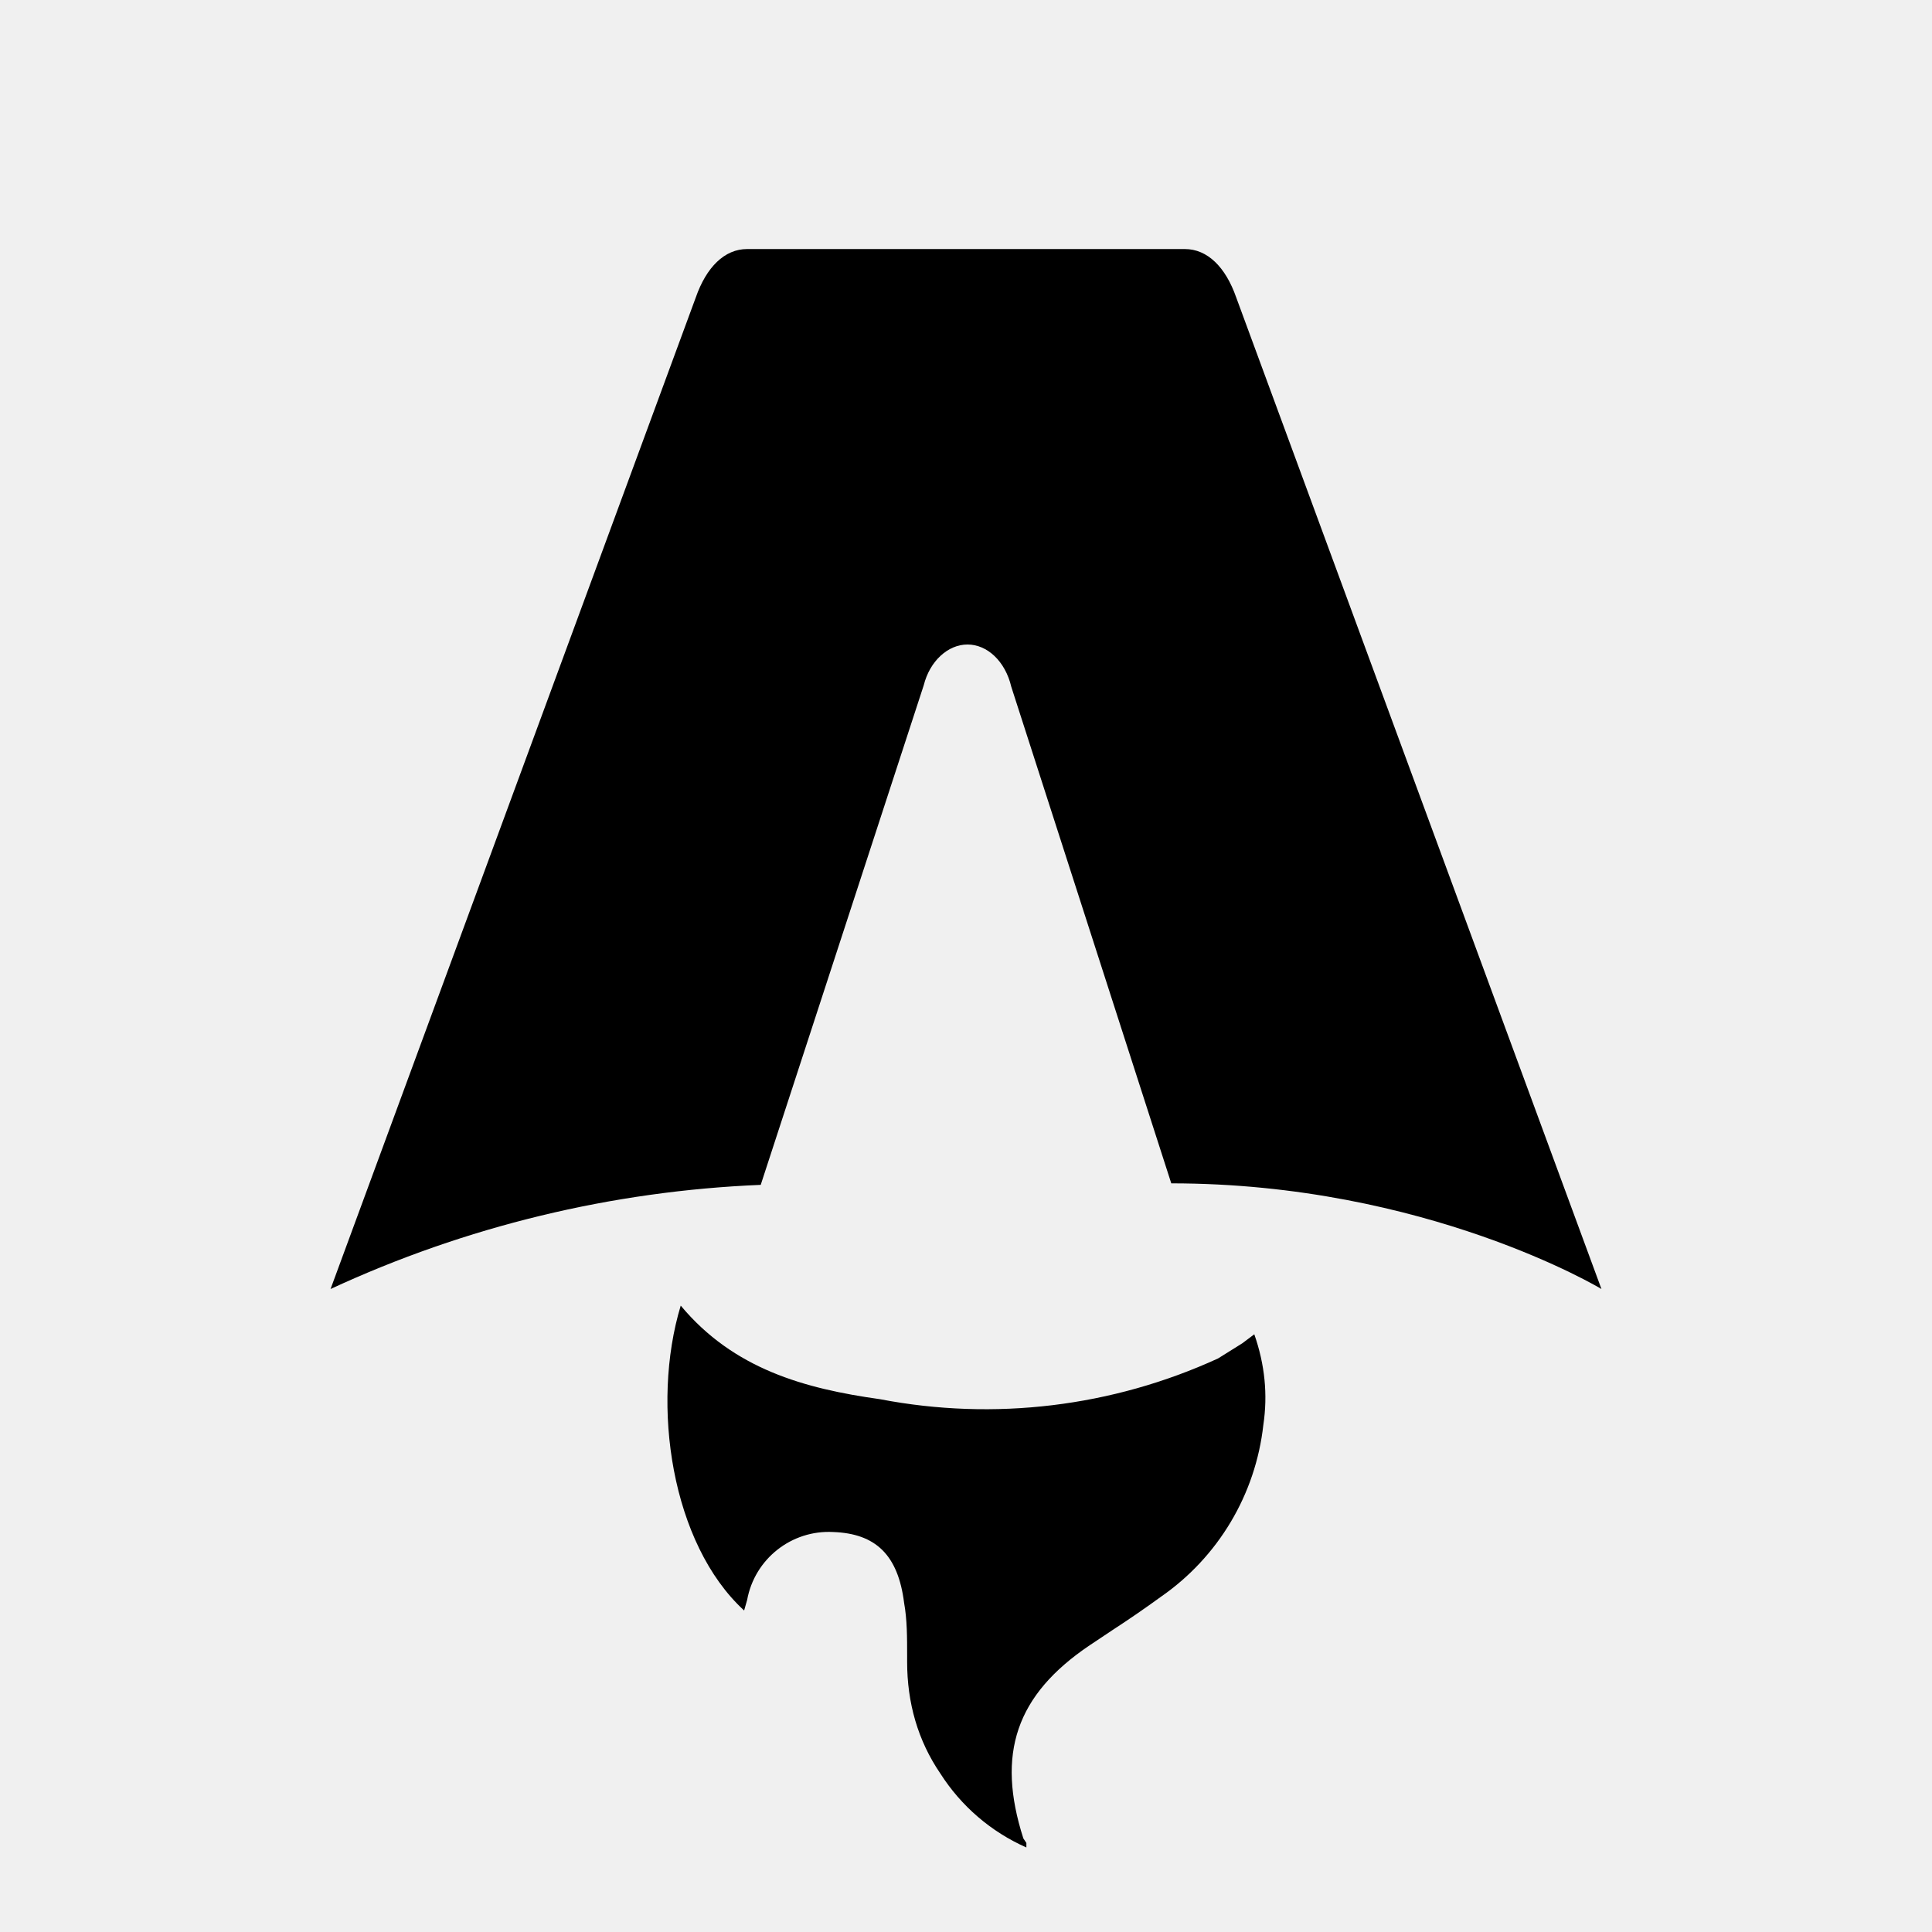
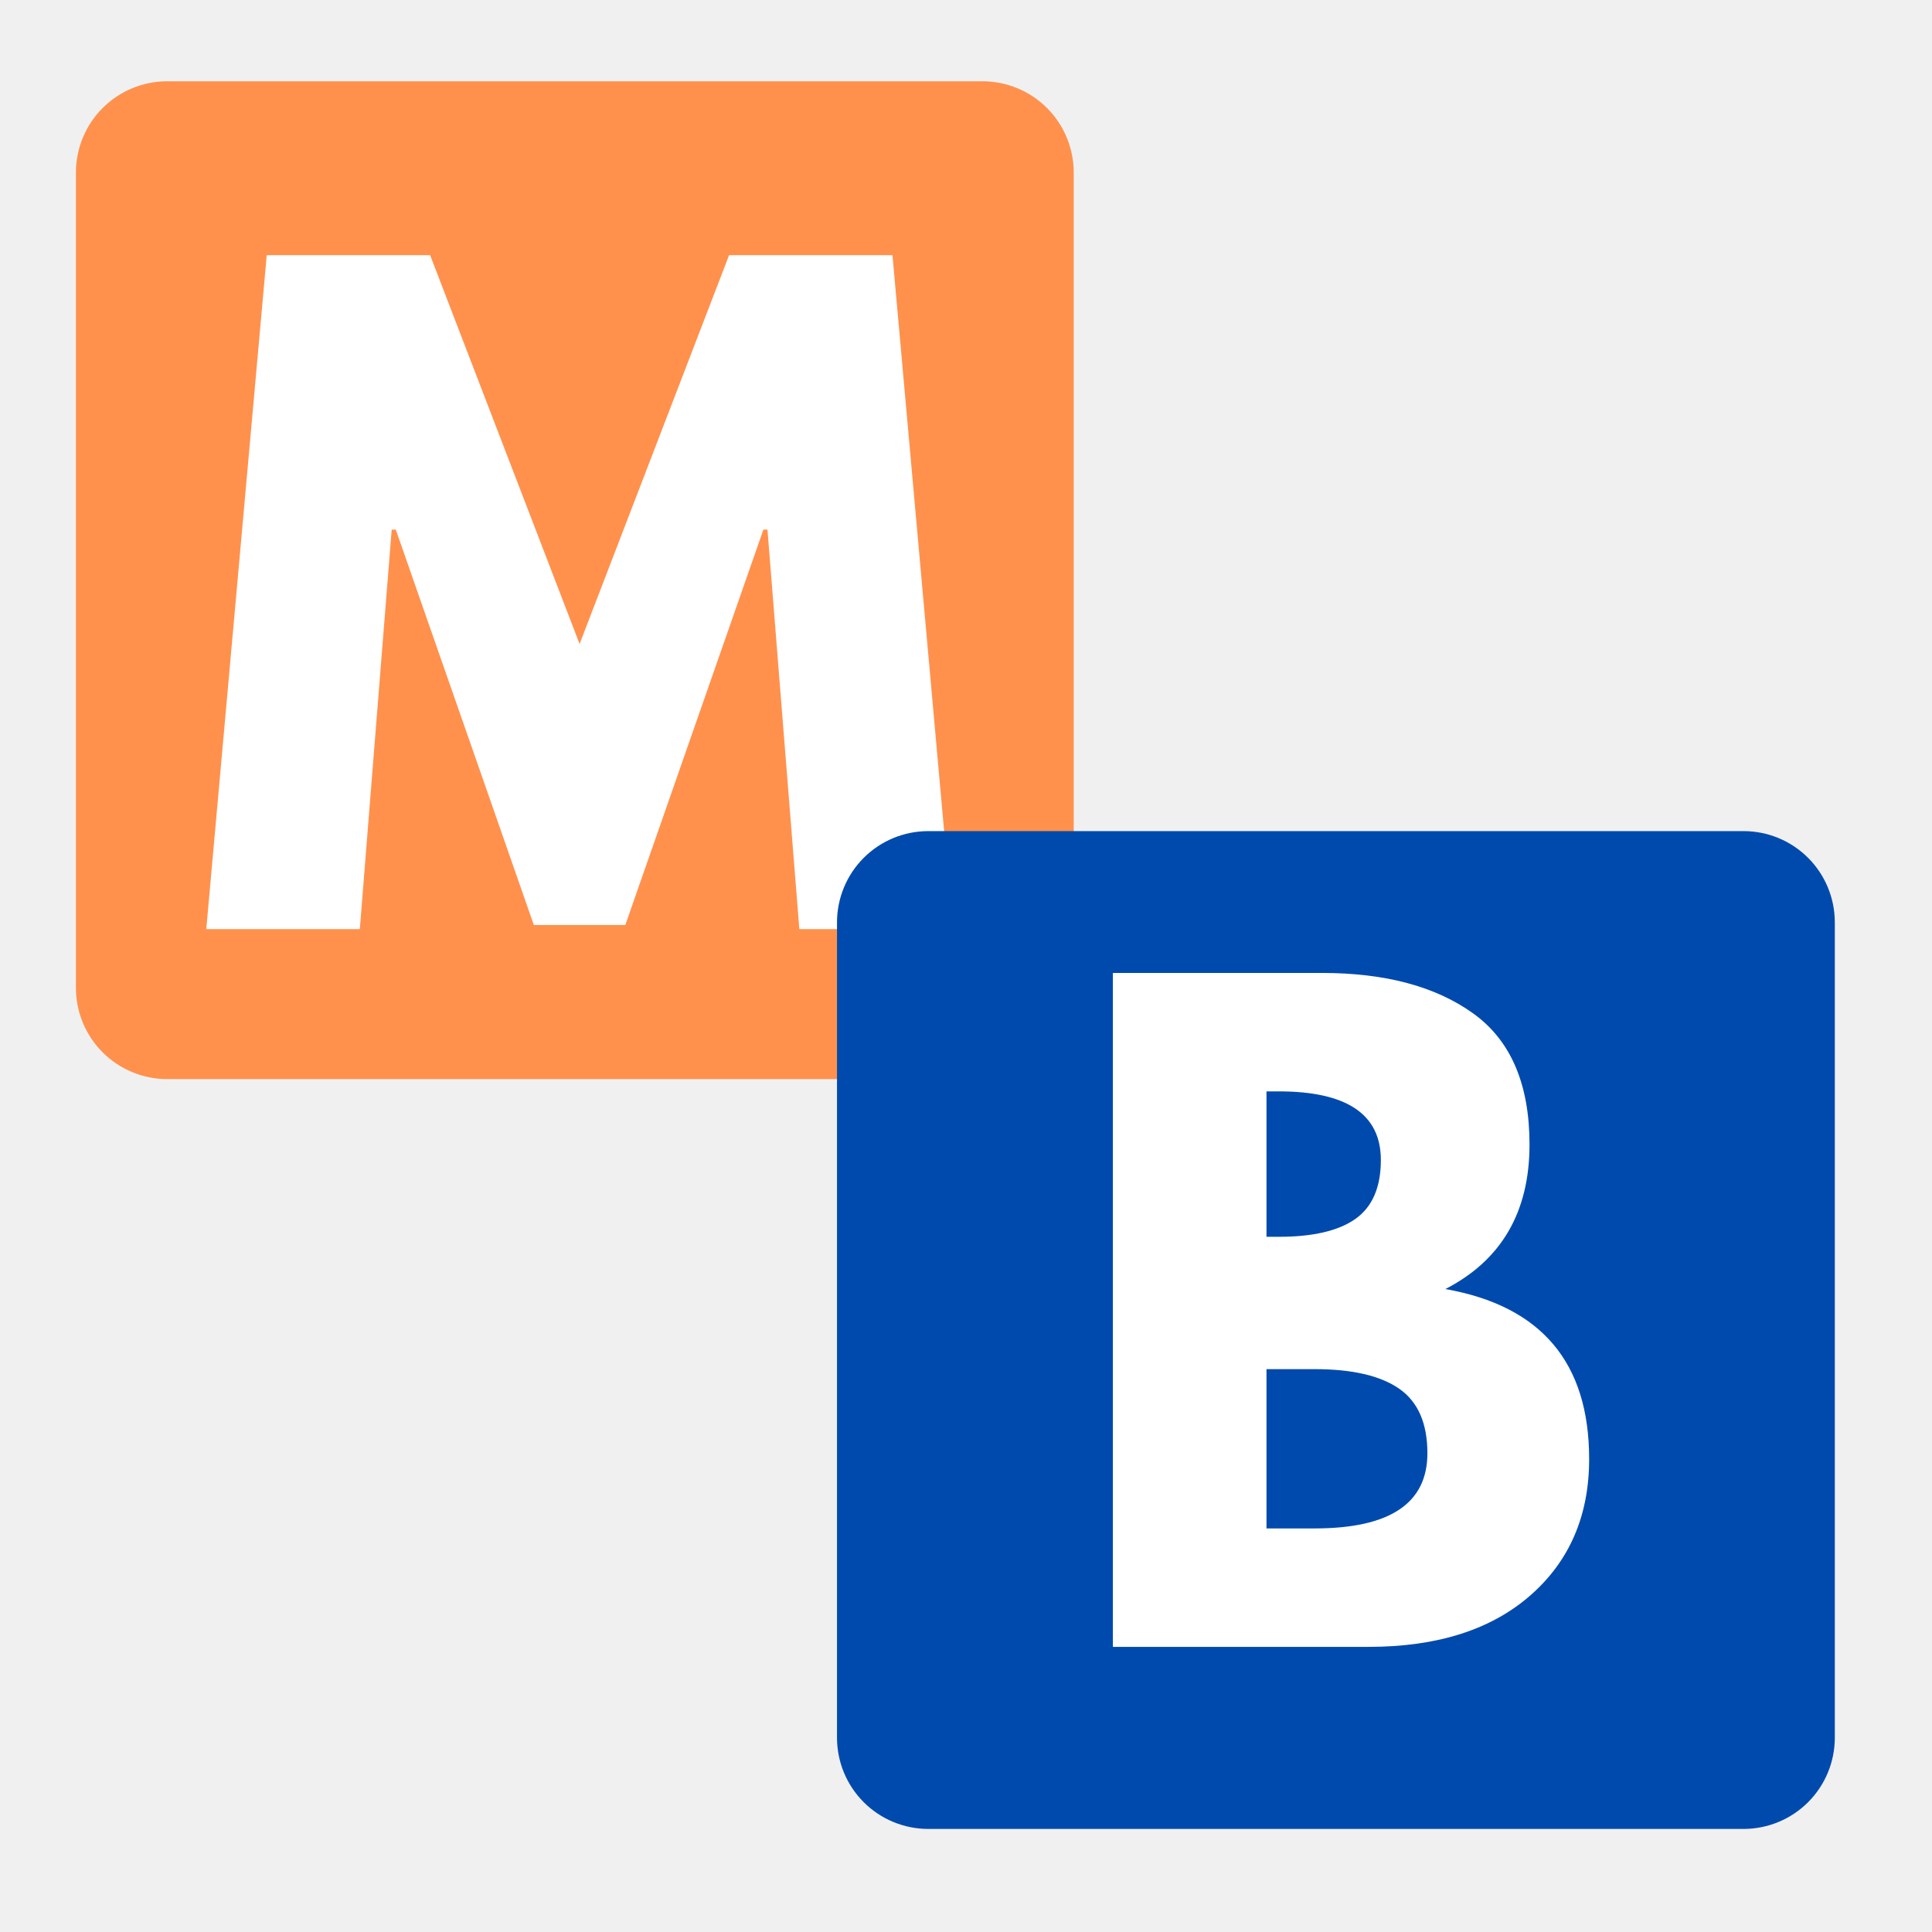
- <svg xmlns="http://www.w3.org/2000/svg" fill="none" viewBox="0 0 128 128">
-   <path d="M50.4 78.5a75.1 75.1 0 0 0-28.5 6.9l24.2-65.7c.7-2 1.9-3.2 3.4-3.2h29c1.5 0 2.7 1.2 3.4 3.2l24.2 65.7s-11.6-7-28.5-7L67 45.5c-.4-1.7-1.6-2.8-2.9-2.8-1.3 0-2.5 1.1-2.9 2.7L50.4 78.5Zm-1.1 28.2Zm-4.2-20.2c-2 6.6-.6 15.8 4.2 20.2a17.5 17.5 0 0 1 .2-.7 5.5 5.5 0 0 1 5.7-4.5c2.8.1 4.3 1.5 4.7 4.7.2 1.1.2 2.3.2 3.5v.4c0 2.7.7 5.2 2.2 7.4a13 13 0 0 0 5.7 4.9v-.3l-.2-.3c-1.8-5.6-.5-9.5 4.4-12.8l1.5-1a73 73 0 0 0 3.2-2.2 16 16 0 0 0 6.8-11.4c.3-2 .1-4-.6-6l-.8.6-1.6 1a37 37 0 0 1-22.4 2.7c-5-.7-9.7-2-13.2-6.2Z" />
-   <style>
-         path { fill: #000; }
-         @media (prefers-color-scheme: dark) {
-             path { fill: #FFF; }
-         }
-     </style>
+ <svg xmlns="http://www.w3.org/2000/svg" width="1080" zoomAndPan="magnify" viewBox="0 0 810 810" height="1080" preserveAspectRatio="xMidYMid meet" version="1.0">
+   <defs>
+     <g />
+     <clipPath id="0882c9f383">
+       <path d="M 31.828 34.078 L 450.164 34.078 L 450.164 452.414 L 31.828 452.414 Z M 31.828 34.078 " clip-rule="nonzero" />
+     </clipPath>
+     <clipPath id="a8f514a7cf">
+       <path d="M 70.078 34.078 L 411.914 34.078 C 422.059 34.078 431.789 38.109 438.961 45.281 C 446.133 52.457 450.164 62.184 450.164 72.328 L 450.164 414.164 C 450.164 424.309 446.133 434.039 438.961 441.211 C 431.789 448.383 422.059 452.414 411.914 452.414 L 70.078 452.414 C 59.934 452.414 50.207 448.383 43.031 441.211 C 35.859 434.039 31.828 424.309 31.828 414.164 L 31.828 72.328 C 31.828 62.184 35.859 52.457 43.031 45.281 C 50.207 38.109 59.934 34.078 70.078 34.078 Z M 70.078 34.078 " clip-rule="nonzero" />
+     </clipPath>
+     <clipPath id="107cd48aa7">
+       <path d="M 350.918 348.449 L 769.254 348.449 L 769.254 766.785 L 350.918 766.785 Z M 350.918 348.449 " clip-rule="nonzero" />
+     </clipPath>
+     <clipPath id="7a9864de18">
+       <path d="M 389.168 348.449 L 731.004 348.449 C 741.148 348.449 750.875 352.477 758.051 359.652 C 765.223 366.824 769.254 376.555 769.254 386.699 L 769.254 728.535 C 769.254 738.68 765.223 748.406 758.051 755.582 C 750.875 762.754 741.148 766.785 731.004 766.785 L 389.168 766.785 C 379.023 766.785 369.293 762.754 362.121 755.582 C 354.949 748.406 350.918 738.68 350.918 728.535 L 350.918 386.699 C 350.918 376.555 354.949 366.824 362.121 359.652 C 369.293 352.477 379.023 348.449 389.168 348.449 Z M 389.168 348.449 " clip-rule="nonzero" />
+     </clipPath>
+   </defs>
+   <g clip-path="url(#0882c9f383)">
+     <g clip-path="url(#a8f514a7cf)">
+       <path fill="#ff914d" d="M 31.828 34.078 L 450.164 34.078 L 450.164 452.414 L 31.828 452.414 Z M 31.828 34.078 " fill-opacity="1" fill-rule="nonzero" />
+     </g>
+   </g>
+   <g fill="#ffffff" fill-opacity="1">
+     <g transform="translate(81, 389.5236)">
+       <g>
+         <path d="M 254.125 0 L 240.766 -167.469 L 239.047 -167.469 L 181.172 -1.719 L 142.812 -1.719 L 84.938 -167.469 L 83.219 -167.469 L 69.859 0 L 5.484 0 L 30.828 -282.547 L 99.328 -282.547 L 162 -119.531 L 224.672 -282.547 L 293.172 -282.547 L 318.516 0 Z M 254.125 0 " />
+       </g>
+     </g>
+   </g>
+   <g clip-path="url(#107cd48aa7)">
+     <g clip-path="url(#7a9864de18)">
+       <path fill="#004aad" d="M 350.918 348.449 L 769.254 348.449 L 769.254 766.785 L 350.918 766.785 Z M 350.918 348.449 " fill-opacity="1" fill-rule="nonzero" />
+     </g>
+   </g>
+   <g fill="#ffffff" fill-opacity="1">
+     <g transform="translate(446.0384, 690.4565)">
+       <g>
+         <path d="M 20.547 -282.547 L 108.219 -282.547 C 134.707 -282.547 155.828 -276.895 171.578 -265.594 C 187.336 -254.289 195.219 -235.969 195.219 -210.625 C 195.219 -182.312 183.457 -162.109 159.938 -150.016 C 200.125 -142.93 220.219 -119.18 220.219 -78.766 C 220.219 -55.023 212 -35.961 195.562 -21.578 C 179.125 -7.191 156.52 0 127.75 0 L 20.547 0 Z M 84.938 -171.922 L 90.078 -171.922 C 104.461 -171.922 115.191 -174.43 122.266 -179.453 C 129.348 -184.484 132.891 -192.707 132.891 -204.125 C 132.891 -223.301 118.617 -232.891 90.078 -232.891 L 84.938 -232.891 Z M 84.938 -49.656 L 105.141 -49.656 C 136.648 -49.656 152.406 -60.16 152.406 -81.172 C 152.406 -93.723 148.469 -102.738 140.594 -108.219 C 132.719 -113.695 120.898 -116.438 105.141 -116.438 L 84.938 -116.438 Z M 84.938 -49.656 " />
+       </g>
+     </g>
+   </g>
</svg>
